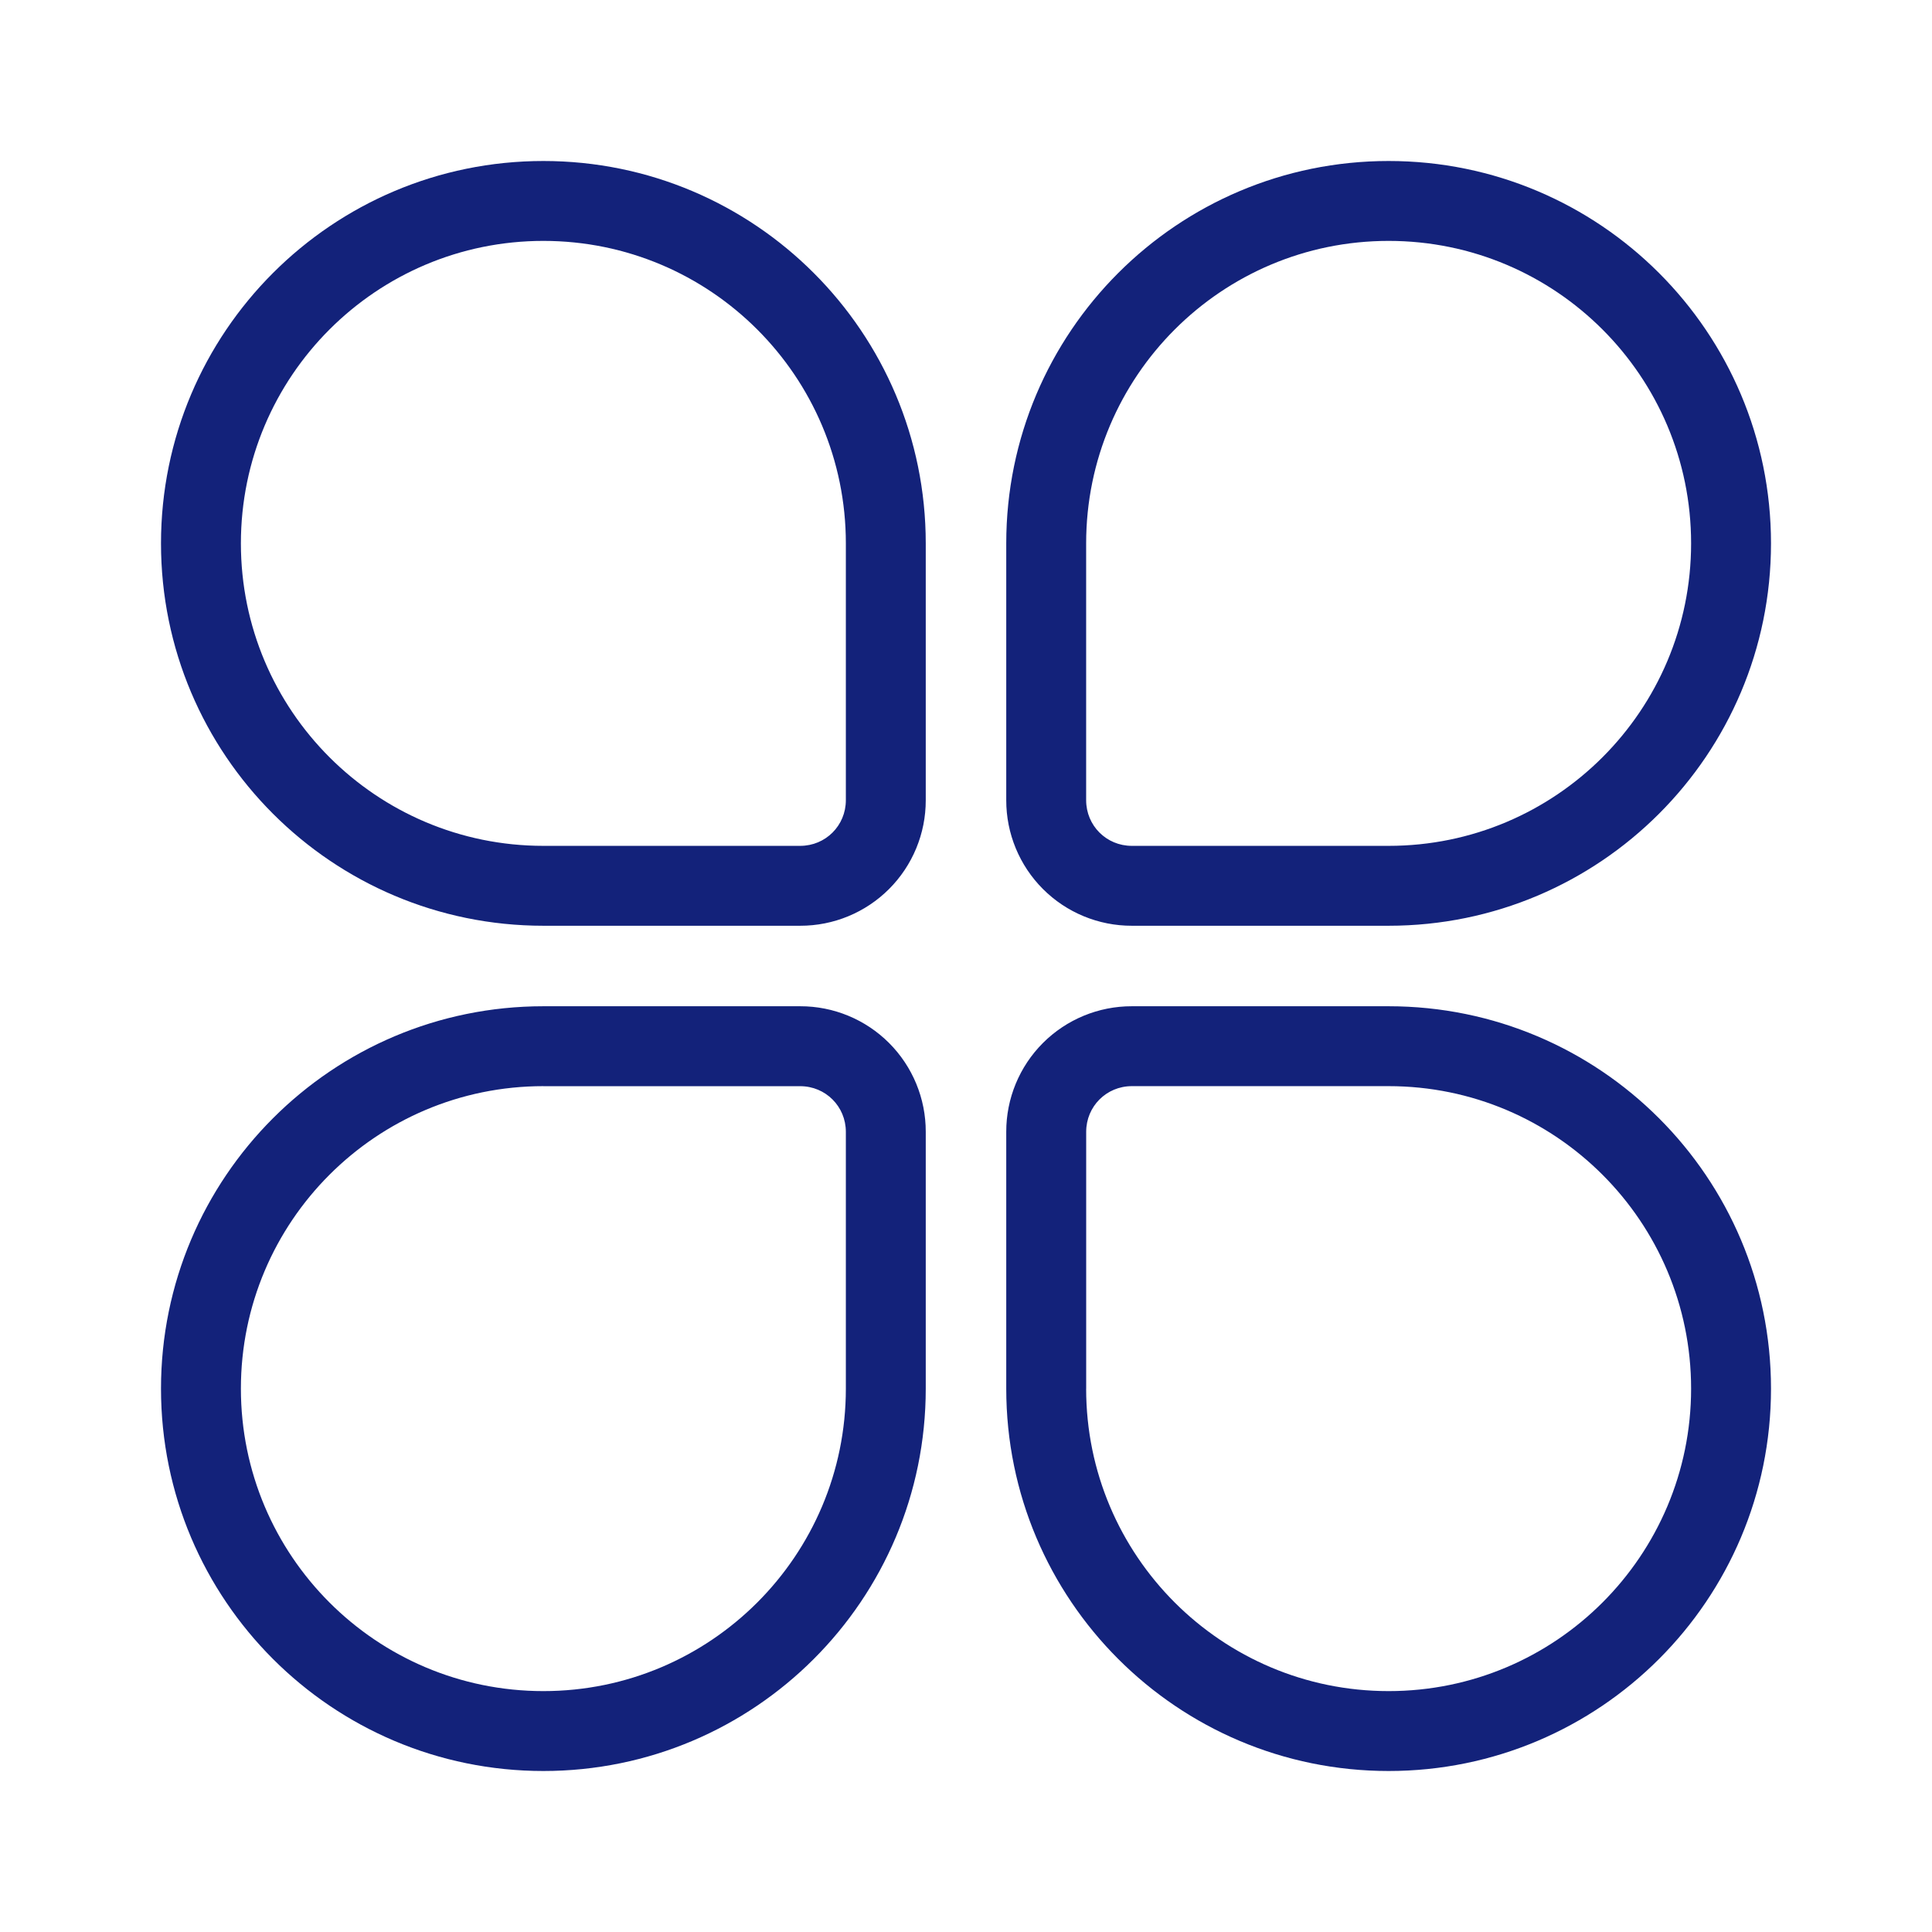
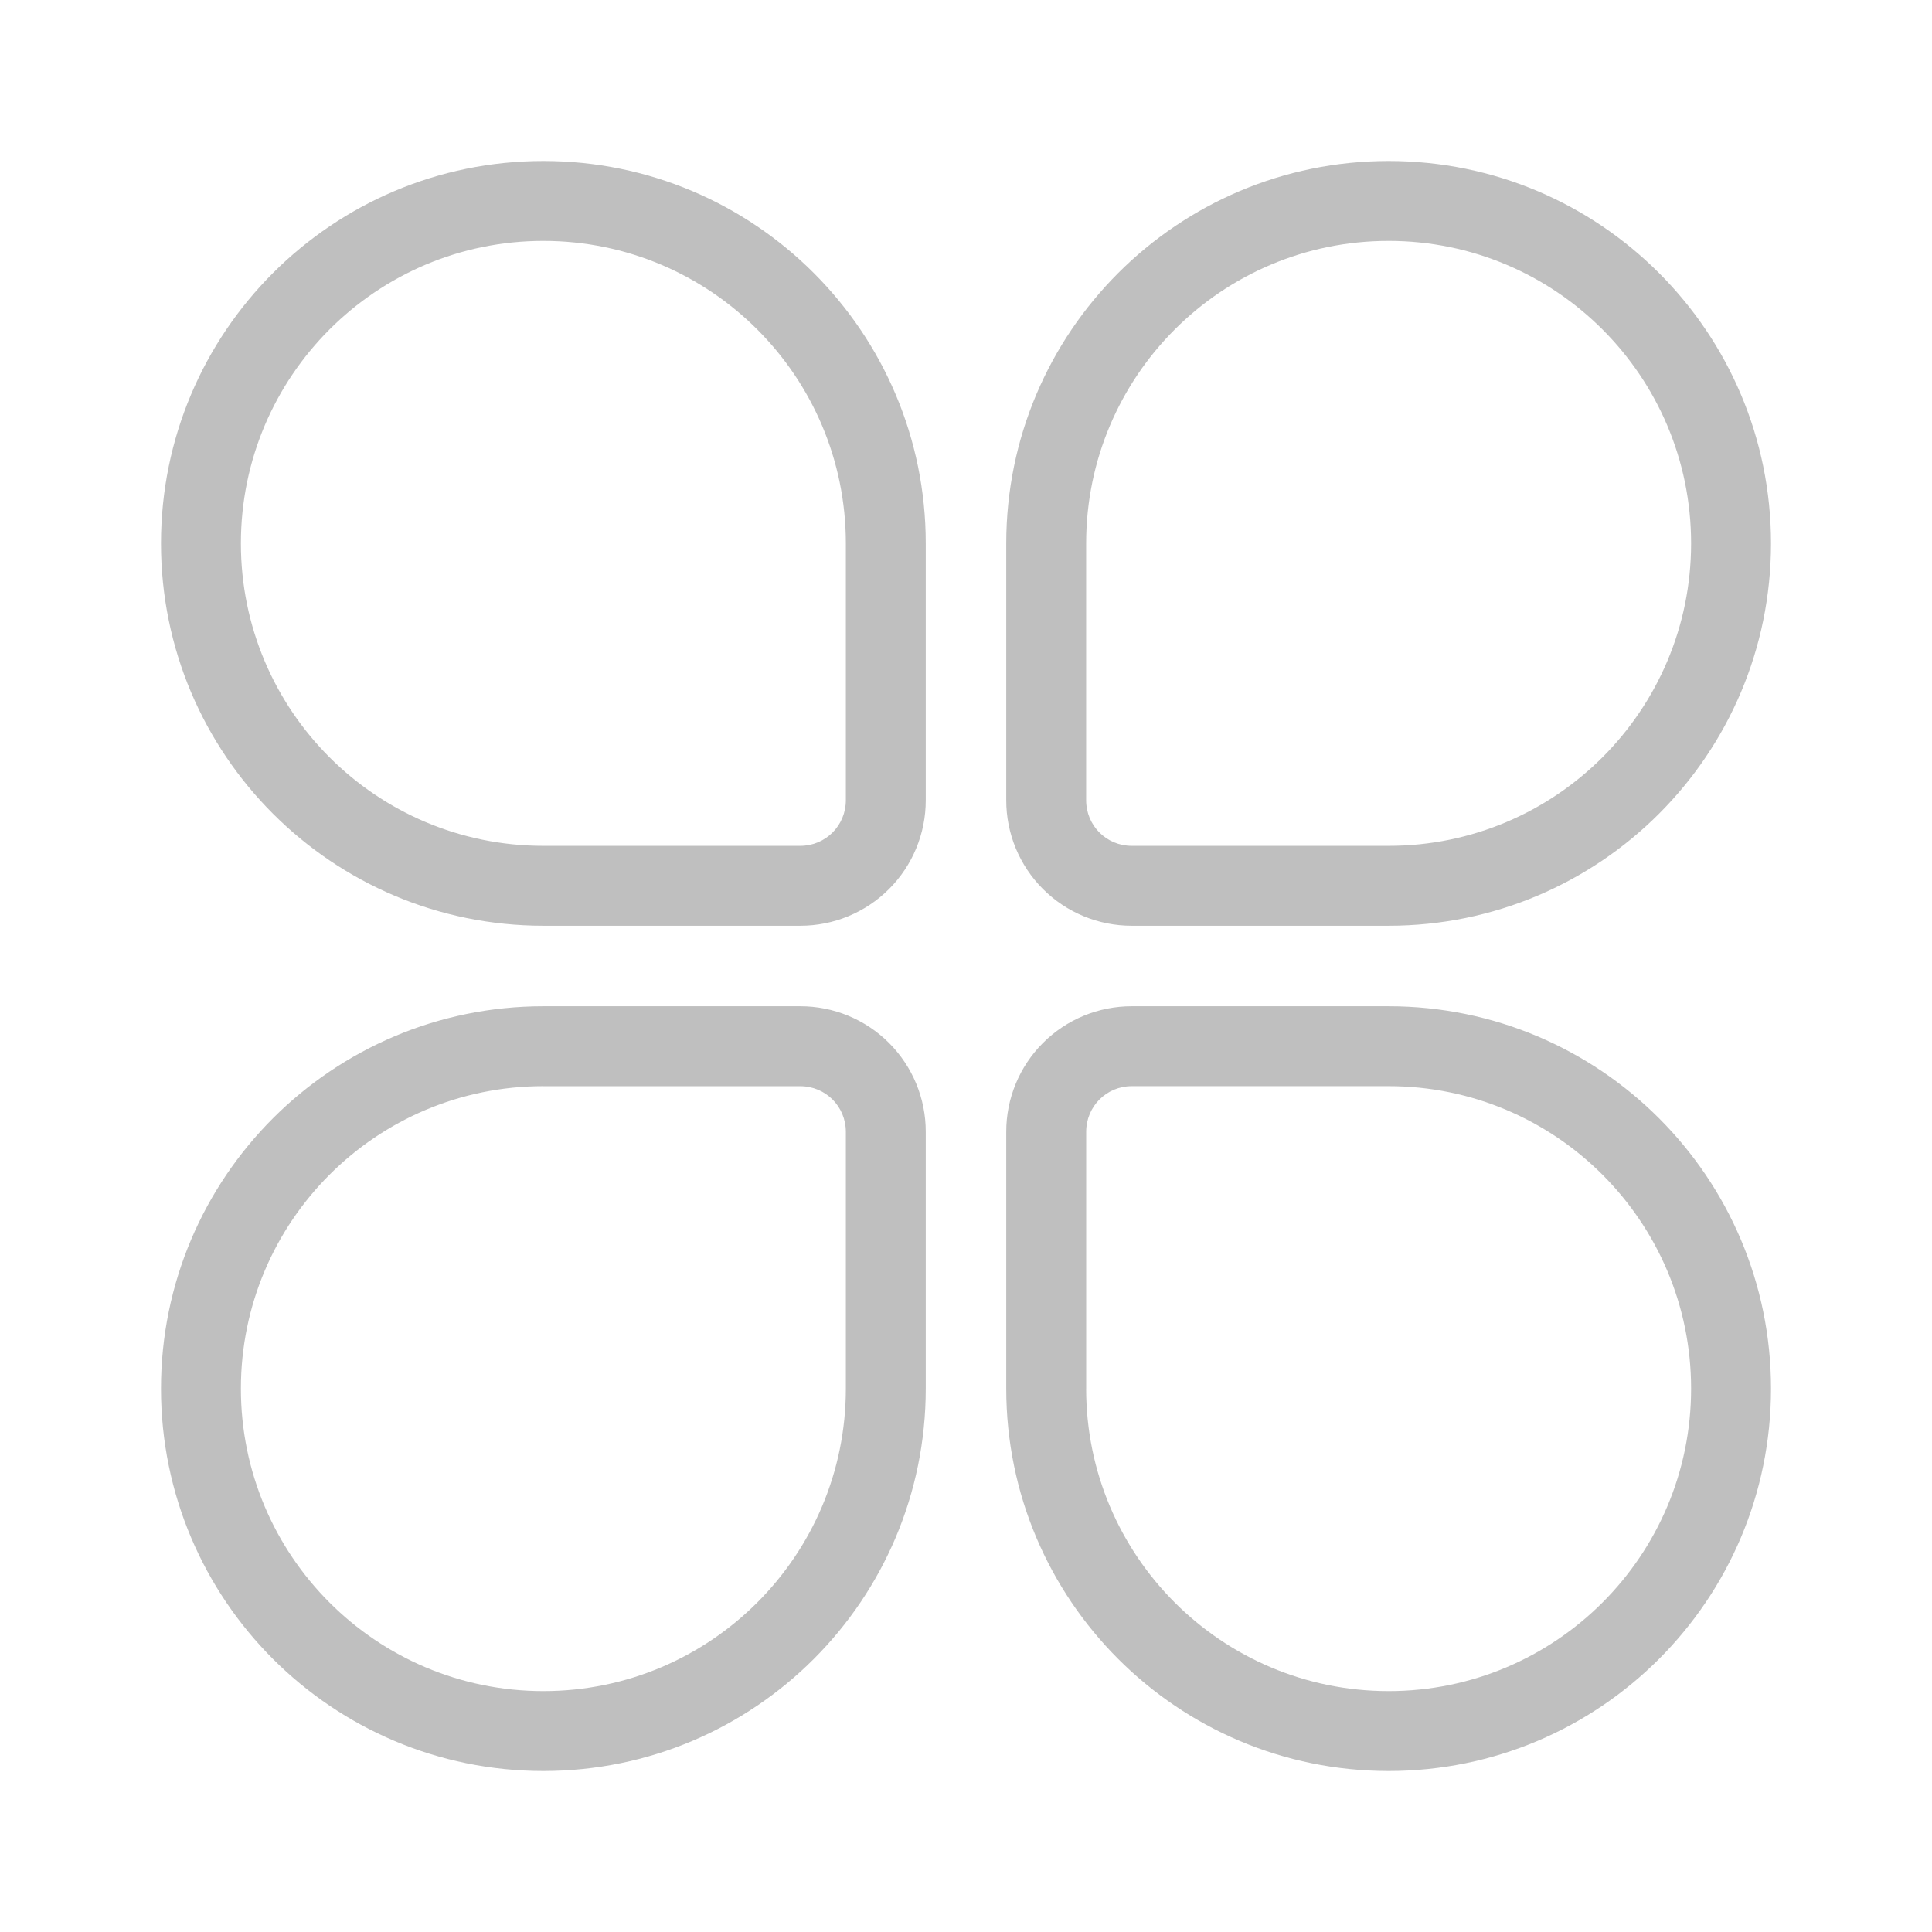
- <svg xmlns="http://www.w3.org/2000/svg" t="1680360894514" class="icon" viewBox="0 0 1024 1024" version="1.1" p-id="3874" width="20" height="20">
-   <path d="M575.68 736a160.32 160.32 0 1 0 160.32-160.32H599.893c-13.461 0-24.192 10.752-24.192 24.192V736zM736 533.333A202.667 202.667 0 1 1 533.333 736V599.893A66.432 66.432 0 0 1 599.872 533.333H736zM490.667 736a202.667 202.667 0 1 1-202.667-202.667h136.128A66.432 66.432 0 0 1 490.667 599.872V736z m-202.667-160.32a160.32 160.32 0 1 0 160.32 160.32V599.893c0-13.44-10.731-24.192-24.192-24.192H288zM533.333 287.979A202.667 202.667 0 1 1 736 490.667H599.893A66.432 66.432 0 0 1 533.333 424.128V288z m202.667 160.341a160.32 160.32 0 1 0-160.32-160.32v136.128c0 13.44 10.731 24.192 24.192 24.192H736zM448.32 288a160.32 160.32 0 1 0-160.32 160.32h136.128c13.461 0 24.192-10.752 24.192-24.192V288zM288 490.667A202.667 202.667 0 1 1 490.667 288v136.128A66.432 66.432 0 0 1 424.128 490.667H288z" fill="#13227a" p-id="3875" />
+ <svg xmlns="http://www.w3.org/2000/svg" t="1680494410449" class="icon" viewBox="0 0 1024 1024" version="1.1" p-id="5532" width="20" height="20">
+   <path d="M575.68 736a160.32 160.32 0 1 0 160.32-160.32H599.893c-13.461 0-24.192 10.752-24.192 24.192V736zM736 533.333A202.667 202.667 0 1 1 533.333 736V599.893A66.432 66.432 0 0 1 599.872 533.333H736zM490.667 736a202.667 202.667 0 1 1-202.667-202.667h136.128A66.432 66.432 0 0 1 490.667 599.872V736z m-202.667-160.32a160.32 160.32 0 1 0 160.32 160.32V599.893c0-13.44-10.731-24.192-24.192-24.192H288zM533.333 287.979A202.667 202.667 0 1 1 736 490.667H599.893A66.432 66.432 0 0 1 533.333 424.128V288z m202.667 160.341a160.32 160.32 0 1 0-160.32-160.32v136.128c0 13.44 10.731 24.192 24.192 24.192H736zM448.32 288a160.32 160.32 0 1 0-160.32 160.32h136.128c13.461 0 24.192-10.752 24.192-24.192V288zM288 490.667A202.667 202.667 0 1 1 490.667 288v136.128A66.432 66.432 0 0 1 424.128 490.667H288z" fill="#bfbfbf" p-id="5533" />
</svg>
